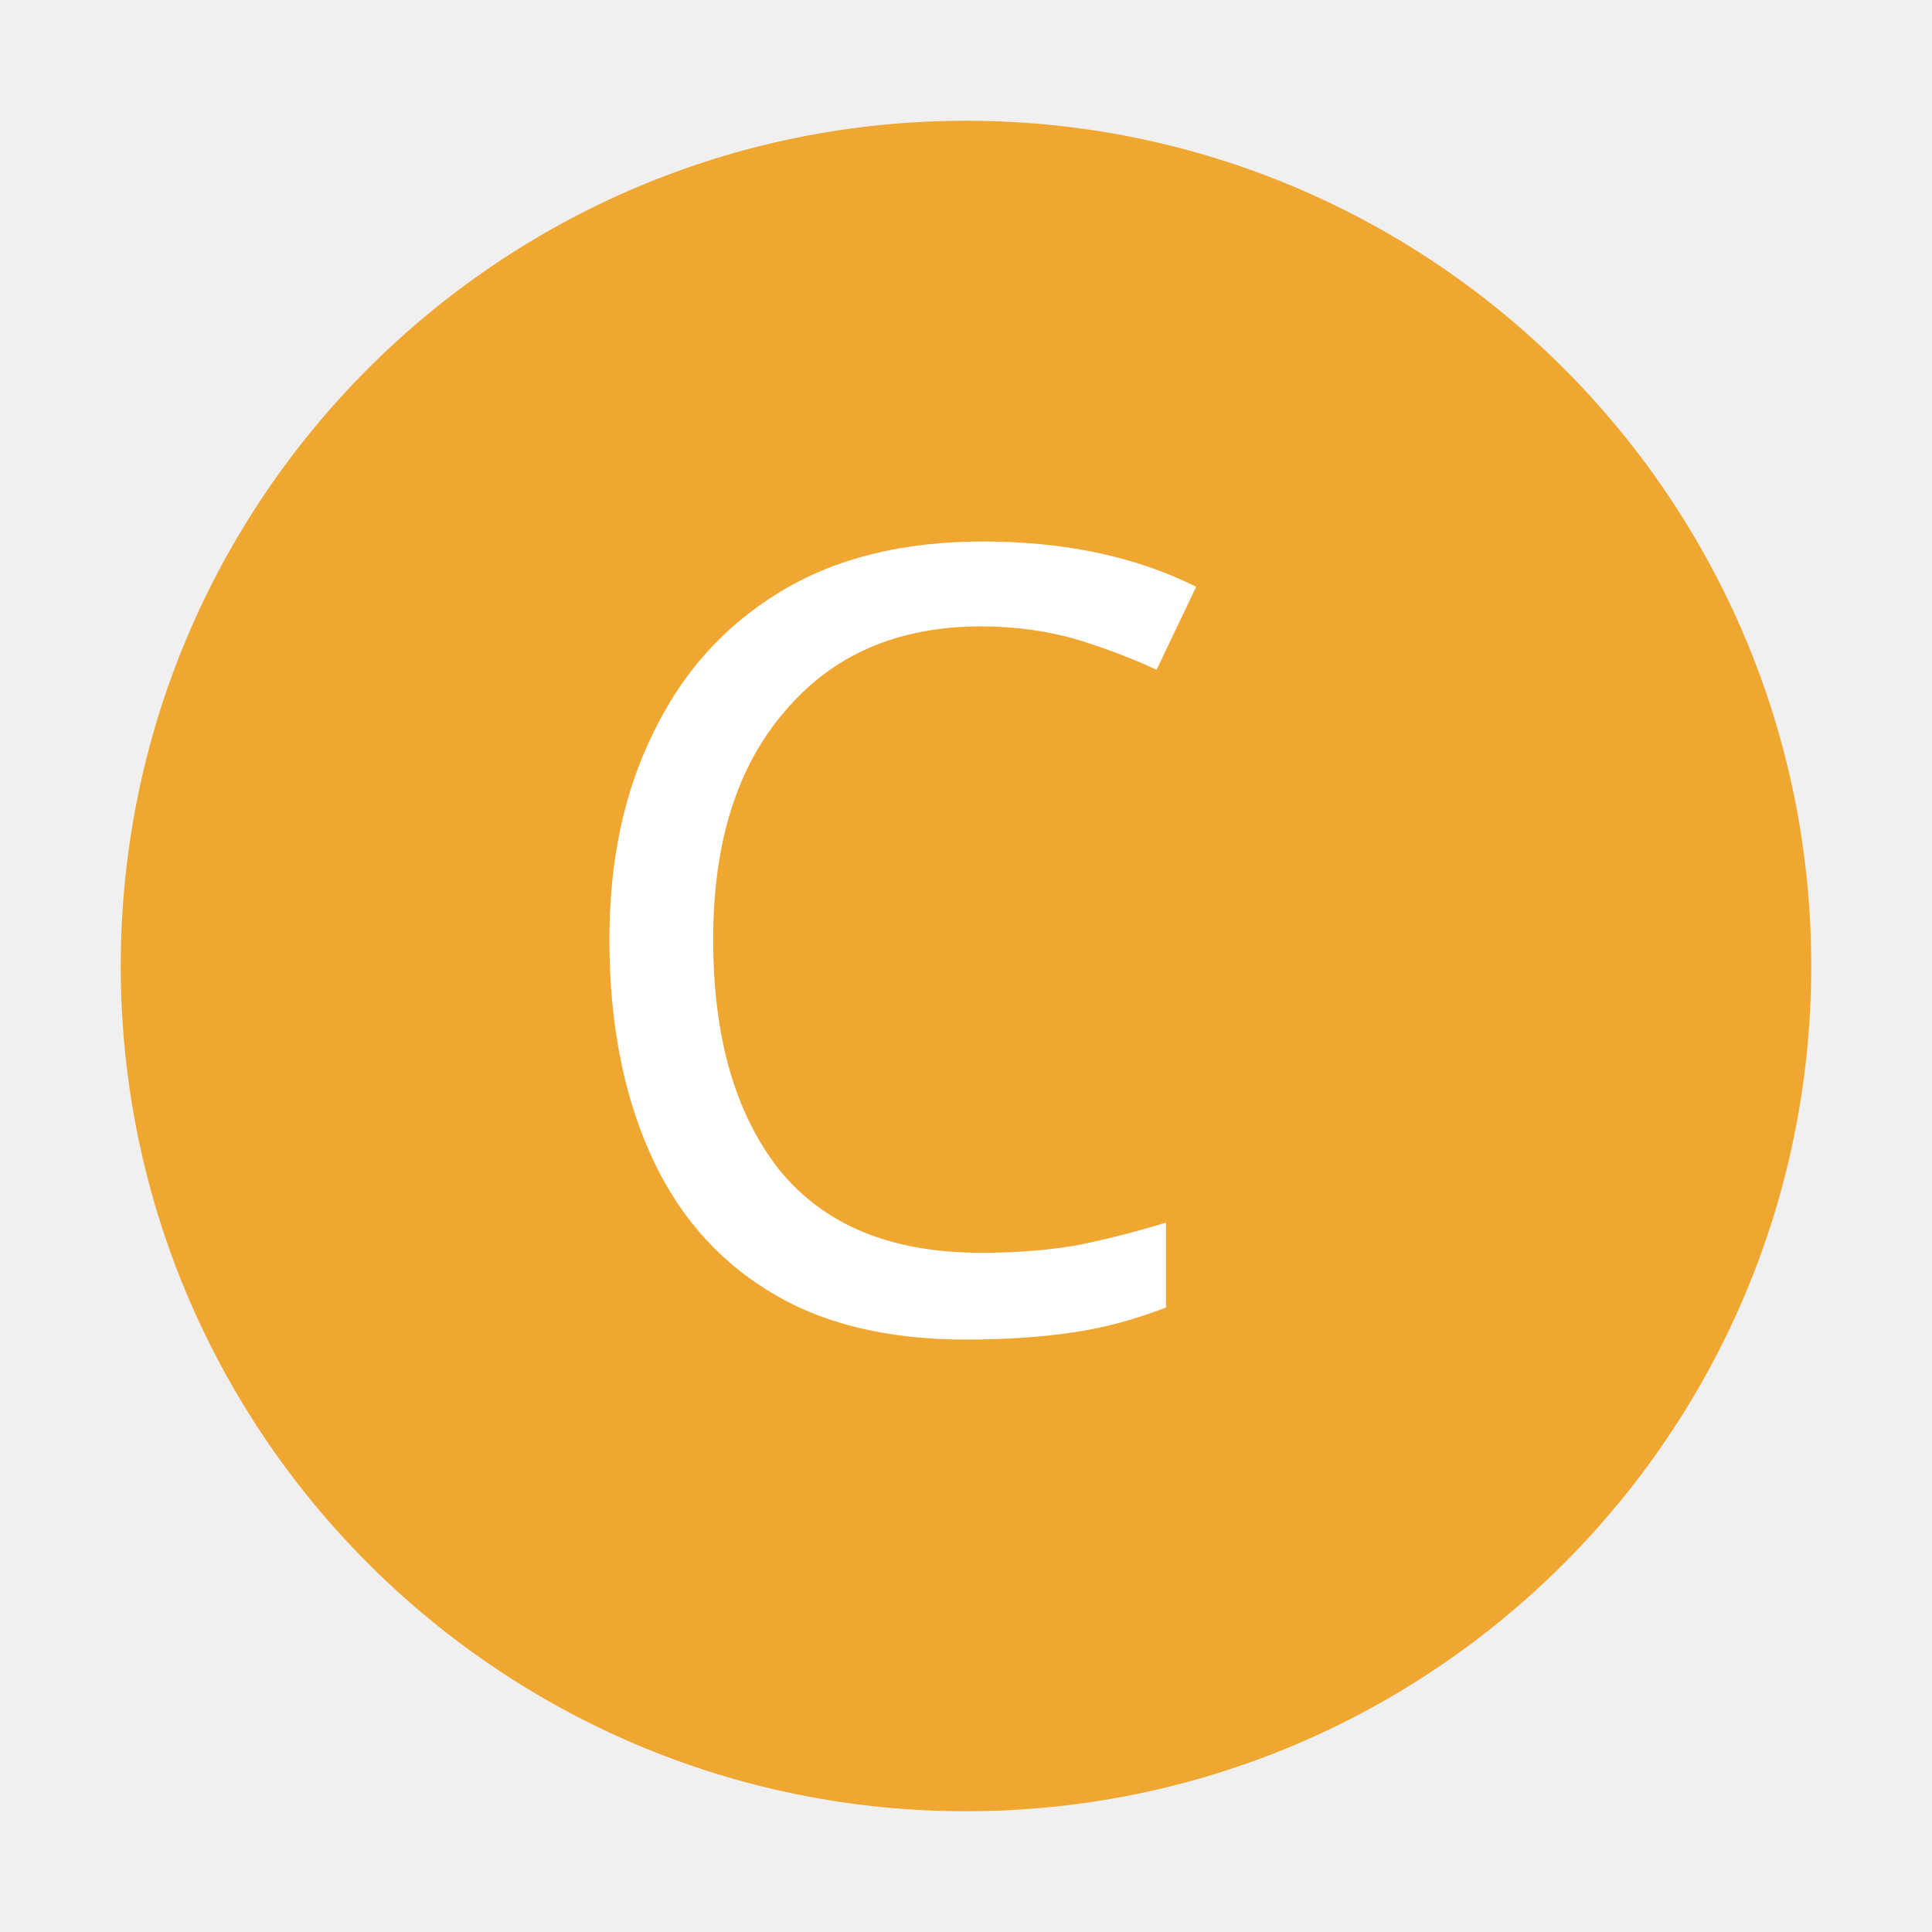
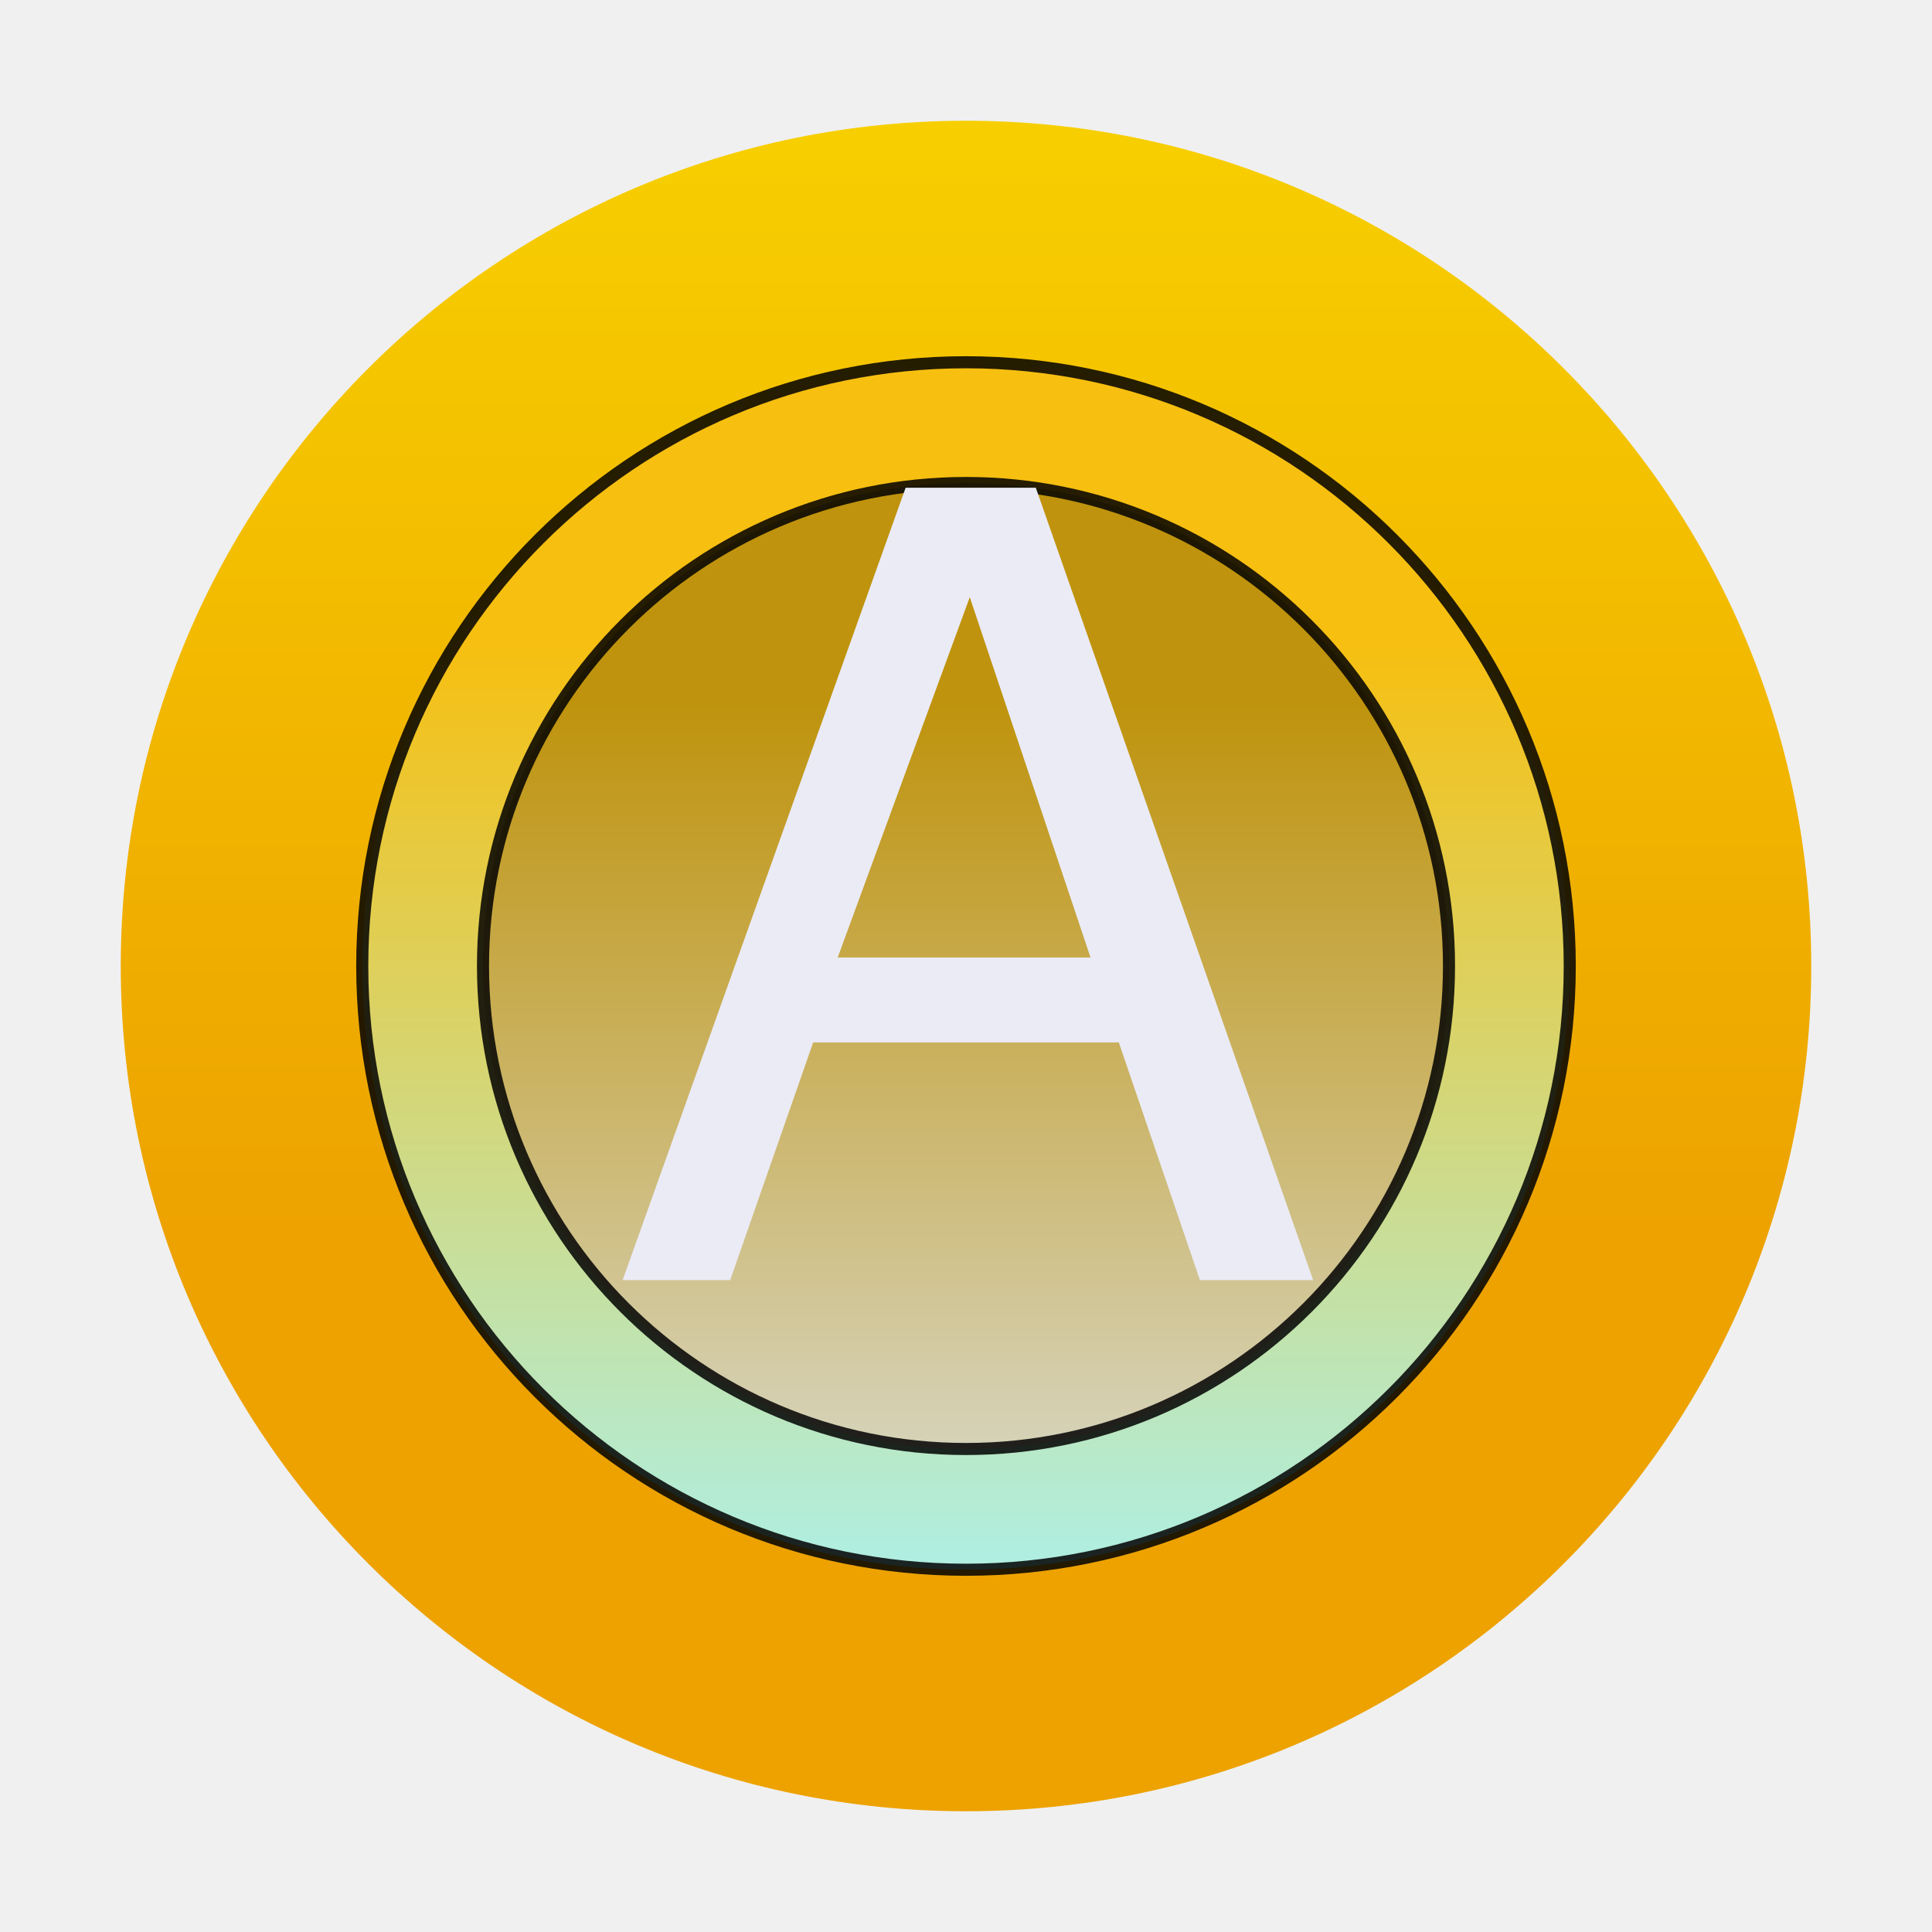
<svg xmlns="http://www.w3.org/2000/svg" width="16" height="16" viewBox="0 0 16 16">
+   <defs>
+     <linearGradient id="coinapluginicon-a" x1="50%" x2="50%" y1="0%" y2="65.836%">
+       <stop offset="0%" stop-color="#F7CF00" />
+       <stop offset="100%" stop-color="#EDA200" />
+     </linearGradient>
+     <linearGradient id="coinapluginicon-b" x1="50%" x2="50%" y1="23.084%" y2="100%">
+       <stop offset="0%" stop-color="#F7BF10" />
+       <stop offset="100%" stop-color="#AFEFE3" />
+     </linearGradient>
+     <linearGradient id="coinapluginicon-c" x1="50%" x2="50%" y1="23.084%" y2="100%">
+       <stop offset="0%" stop-color="#BF930D" />
+       <stop offset="100%" stop-color="#D6D3BA" />
+     </linearGradient>
+   </defs>
  <g fill="none" fill-rule="evenodd">
    <rect width="16" height="16" />
-     <circle cx="8" cy="8" r="7" fill="#F0A732" />
-     <text fill="#FFF" font-family="Gotham" font-size="9">
-       <tspan x="4.5" y="11">C</tspan>
+     <circle cx="8" cy="8" r="7" fill="url(#coinapluginicon-a)" fill-rule="nonzero" />
+     <circle cx="8" cy="8" r="5" fill="url(#coinapluginicon-b)" fill-rule="nonzero" stroke="#000" stroke-opacity=".85" stroke-width=".1" />
+     <circle cx="8" cy="8" r="4" fill="url(#coinapluginicon-c)" fill-rule="nonzero" stroke="#000" stroke-opacity=".85" stroke-width=".1" />
+     <text fill="#EBEBF6" font-family="Helvetica" font-size="9">
+       <tspan x="5" y="10.6">A</tspan>
    </text>
  </g>
</svg>
